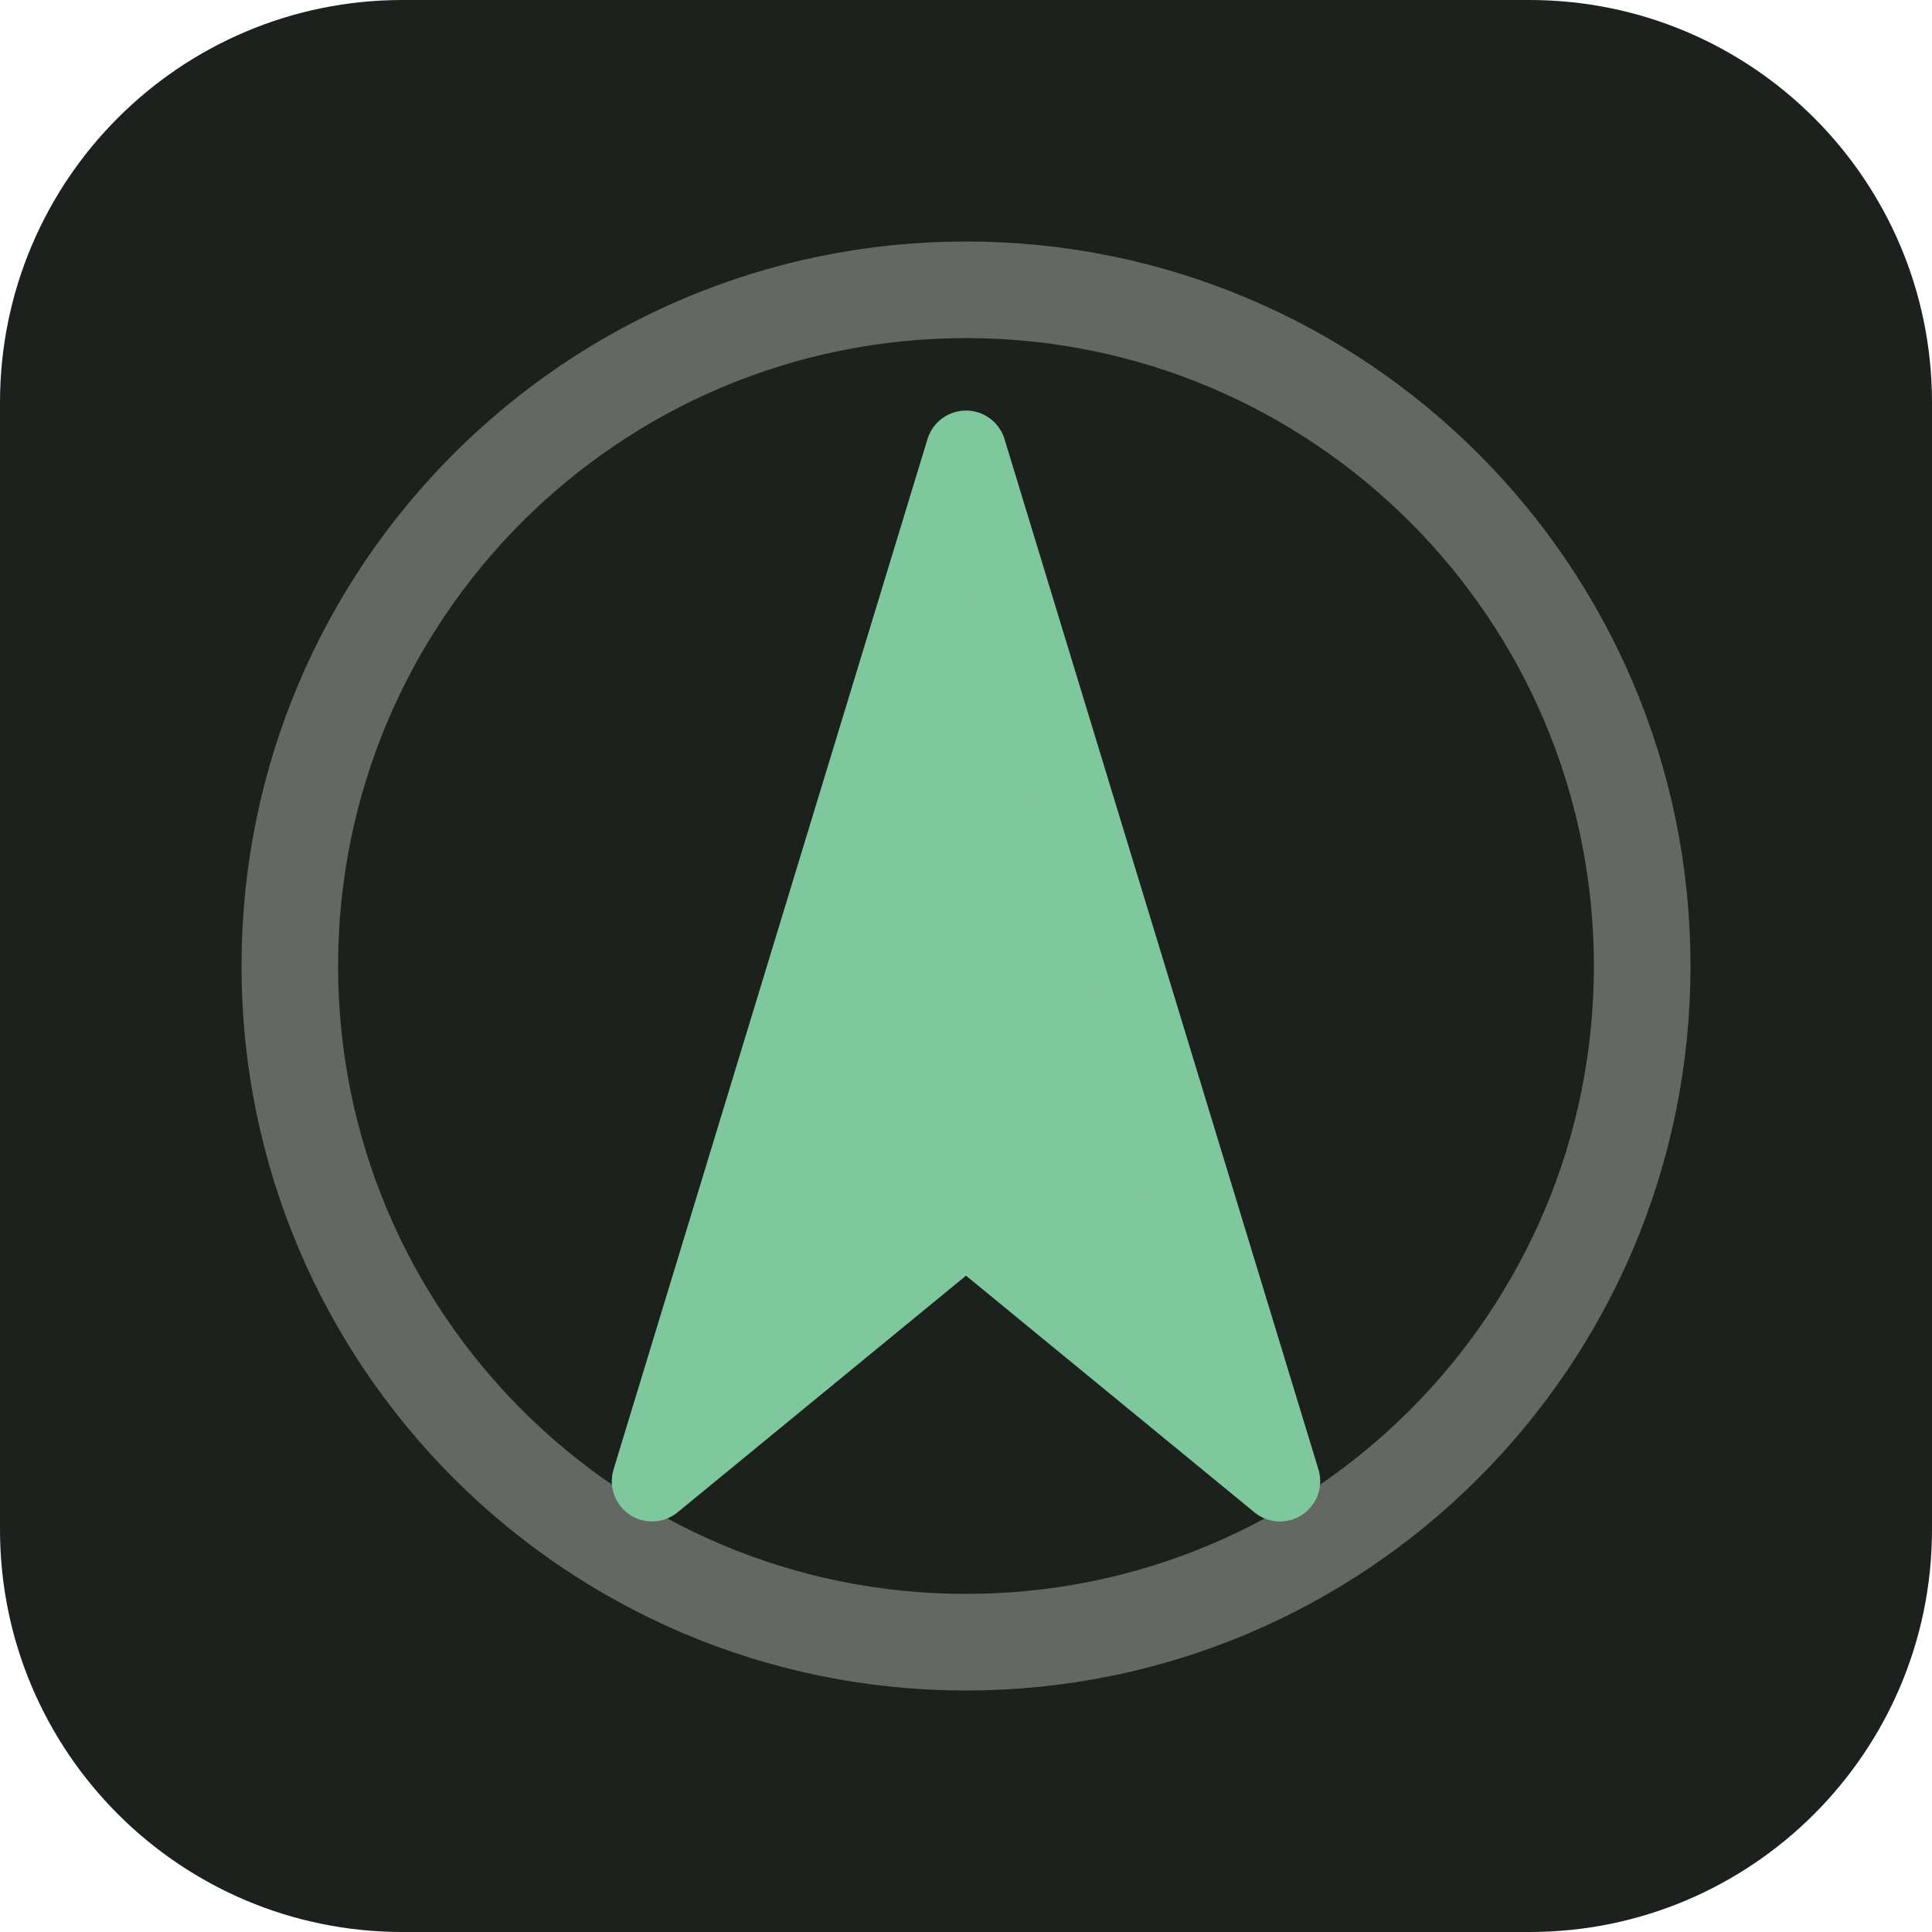
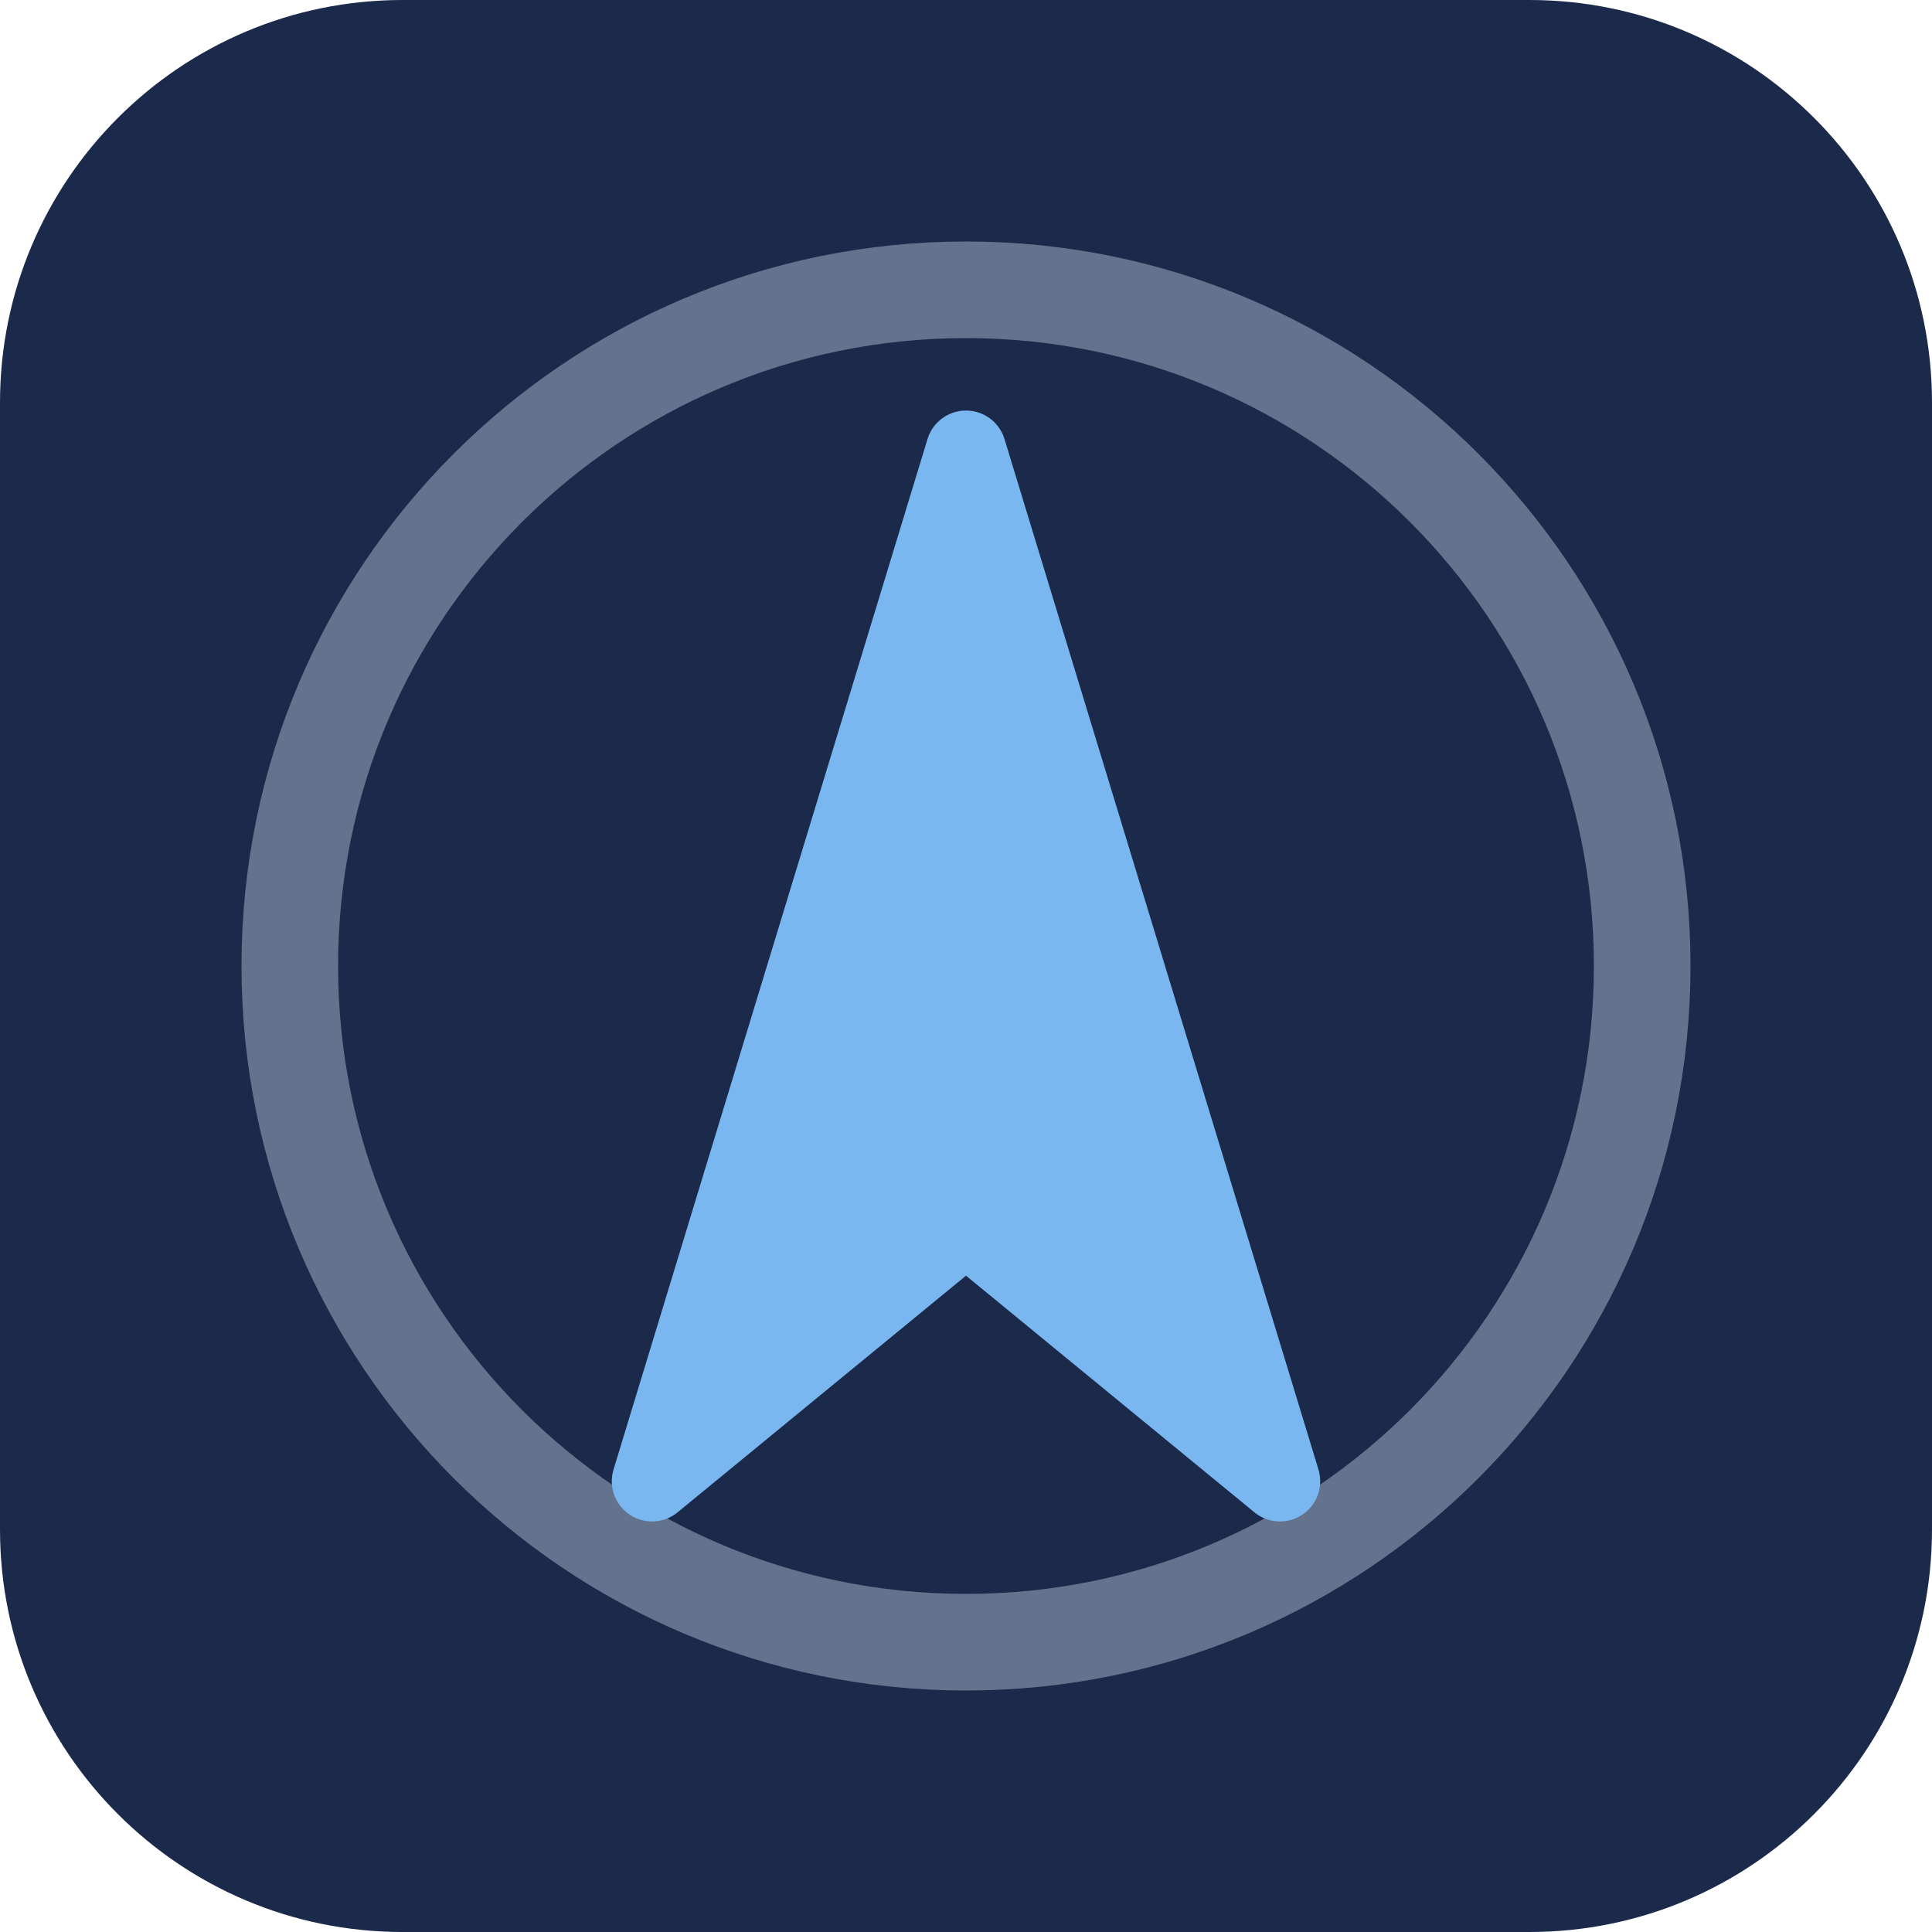
<svg xmlns="http://www.w3.org/2000/svg" viewBox="0 0 24 24">
-   <rect width="24" height="24" rx="5" fill="#1c211d" />
-   <circle cx="12" cy="12" r="8.4" fill="none" stroke="#e8efe9" stroke-width="1.2" opacity="0.35" />
-   <path d="M12 5.6 15.9 18.4 12 15.2 8.1 18.4Z" fill="#7fc79c" stroke="#7fc79c" stroke-width="1" stroke-linejoin="round" />
+   <rect width="24" height="24" rx="5" fill="#1b2a4a" />
+   <circle cx="12" cy="12" r="8.4" fill="none" stroke="#d1e0f2" stroke-width="1.2" opacity="0.4" />
+   <path d="M12 5.6 15.9 18.4 12 15.2 8.1 18.4Z" fill="#7ab7f1" stroke="#7ab7f1" stroke-width="1" stroke-linejoin="round" />
</svg>
